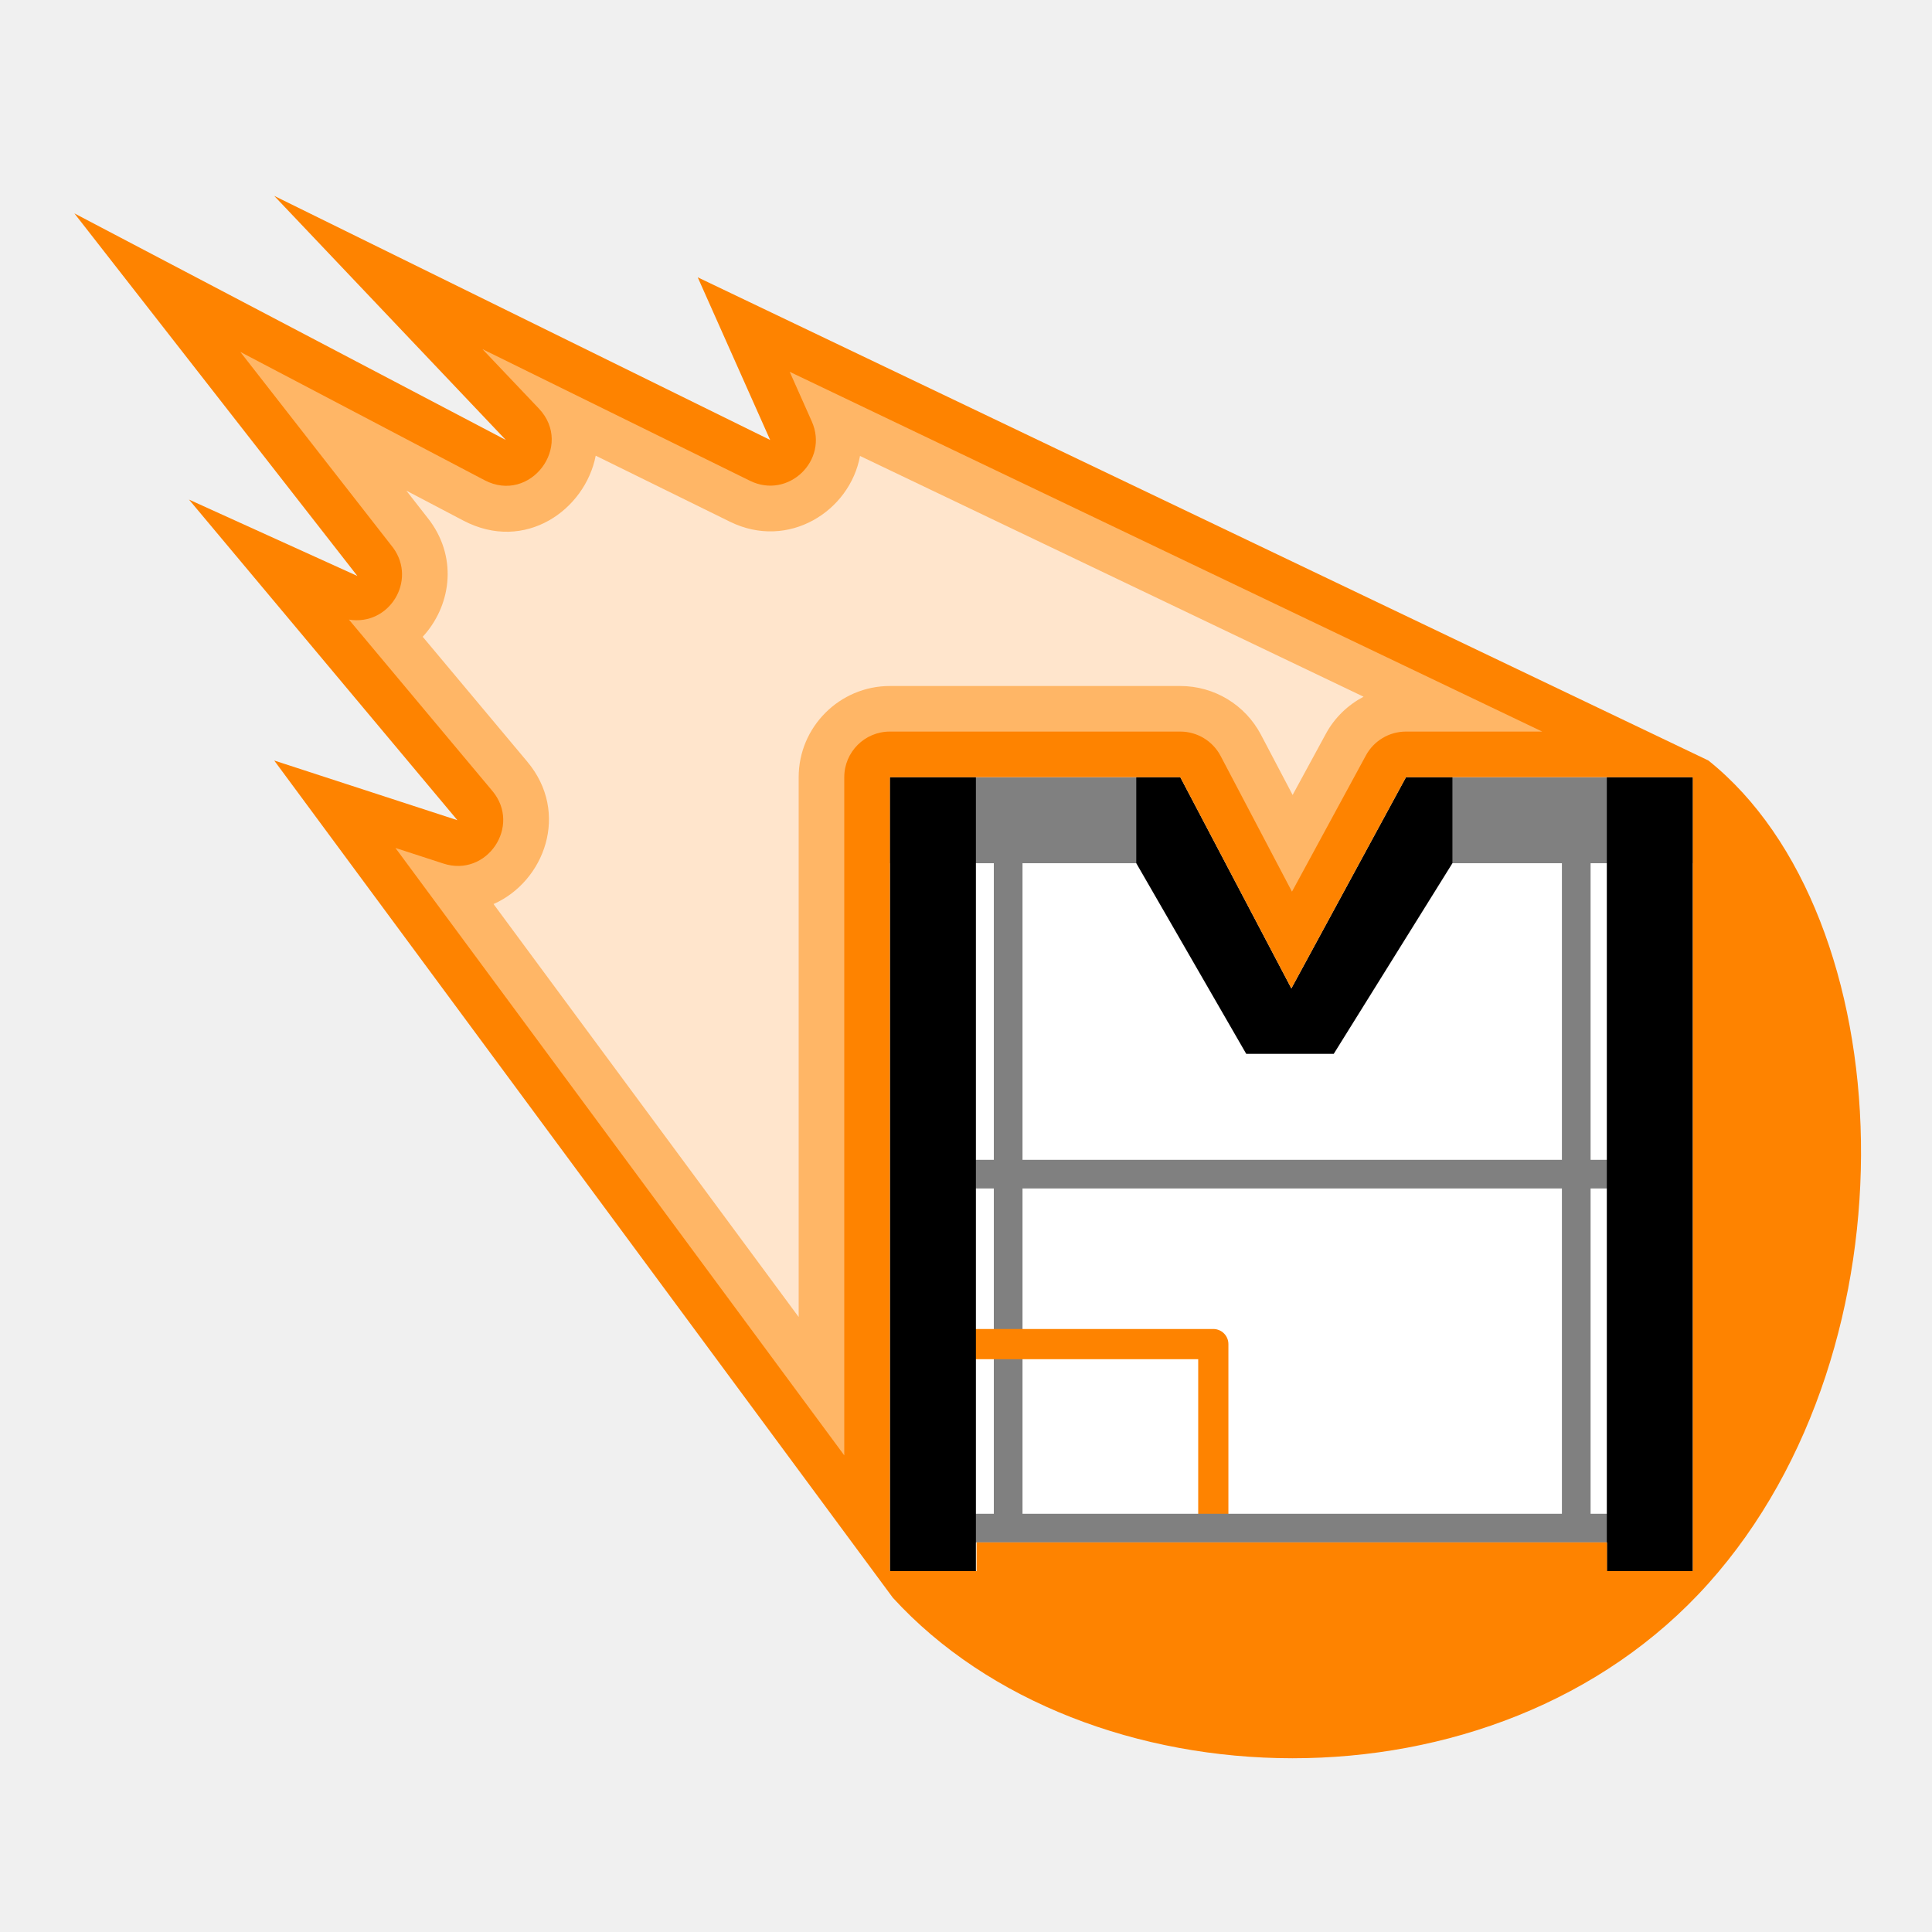
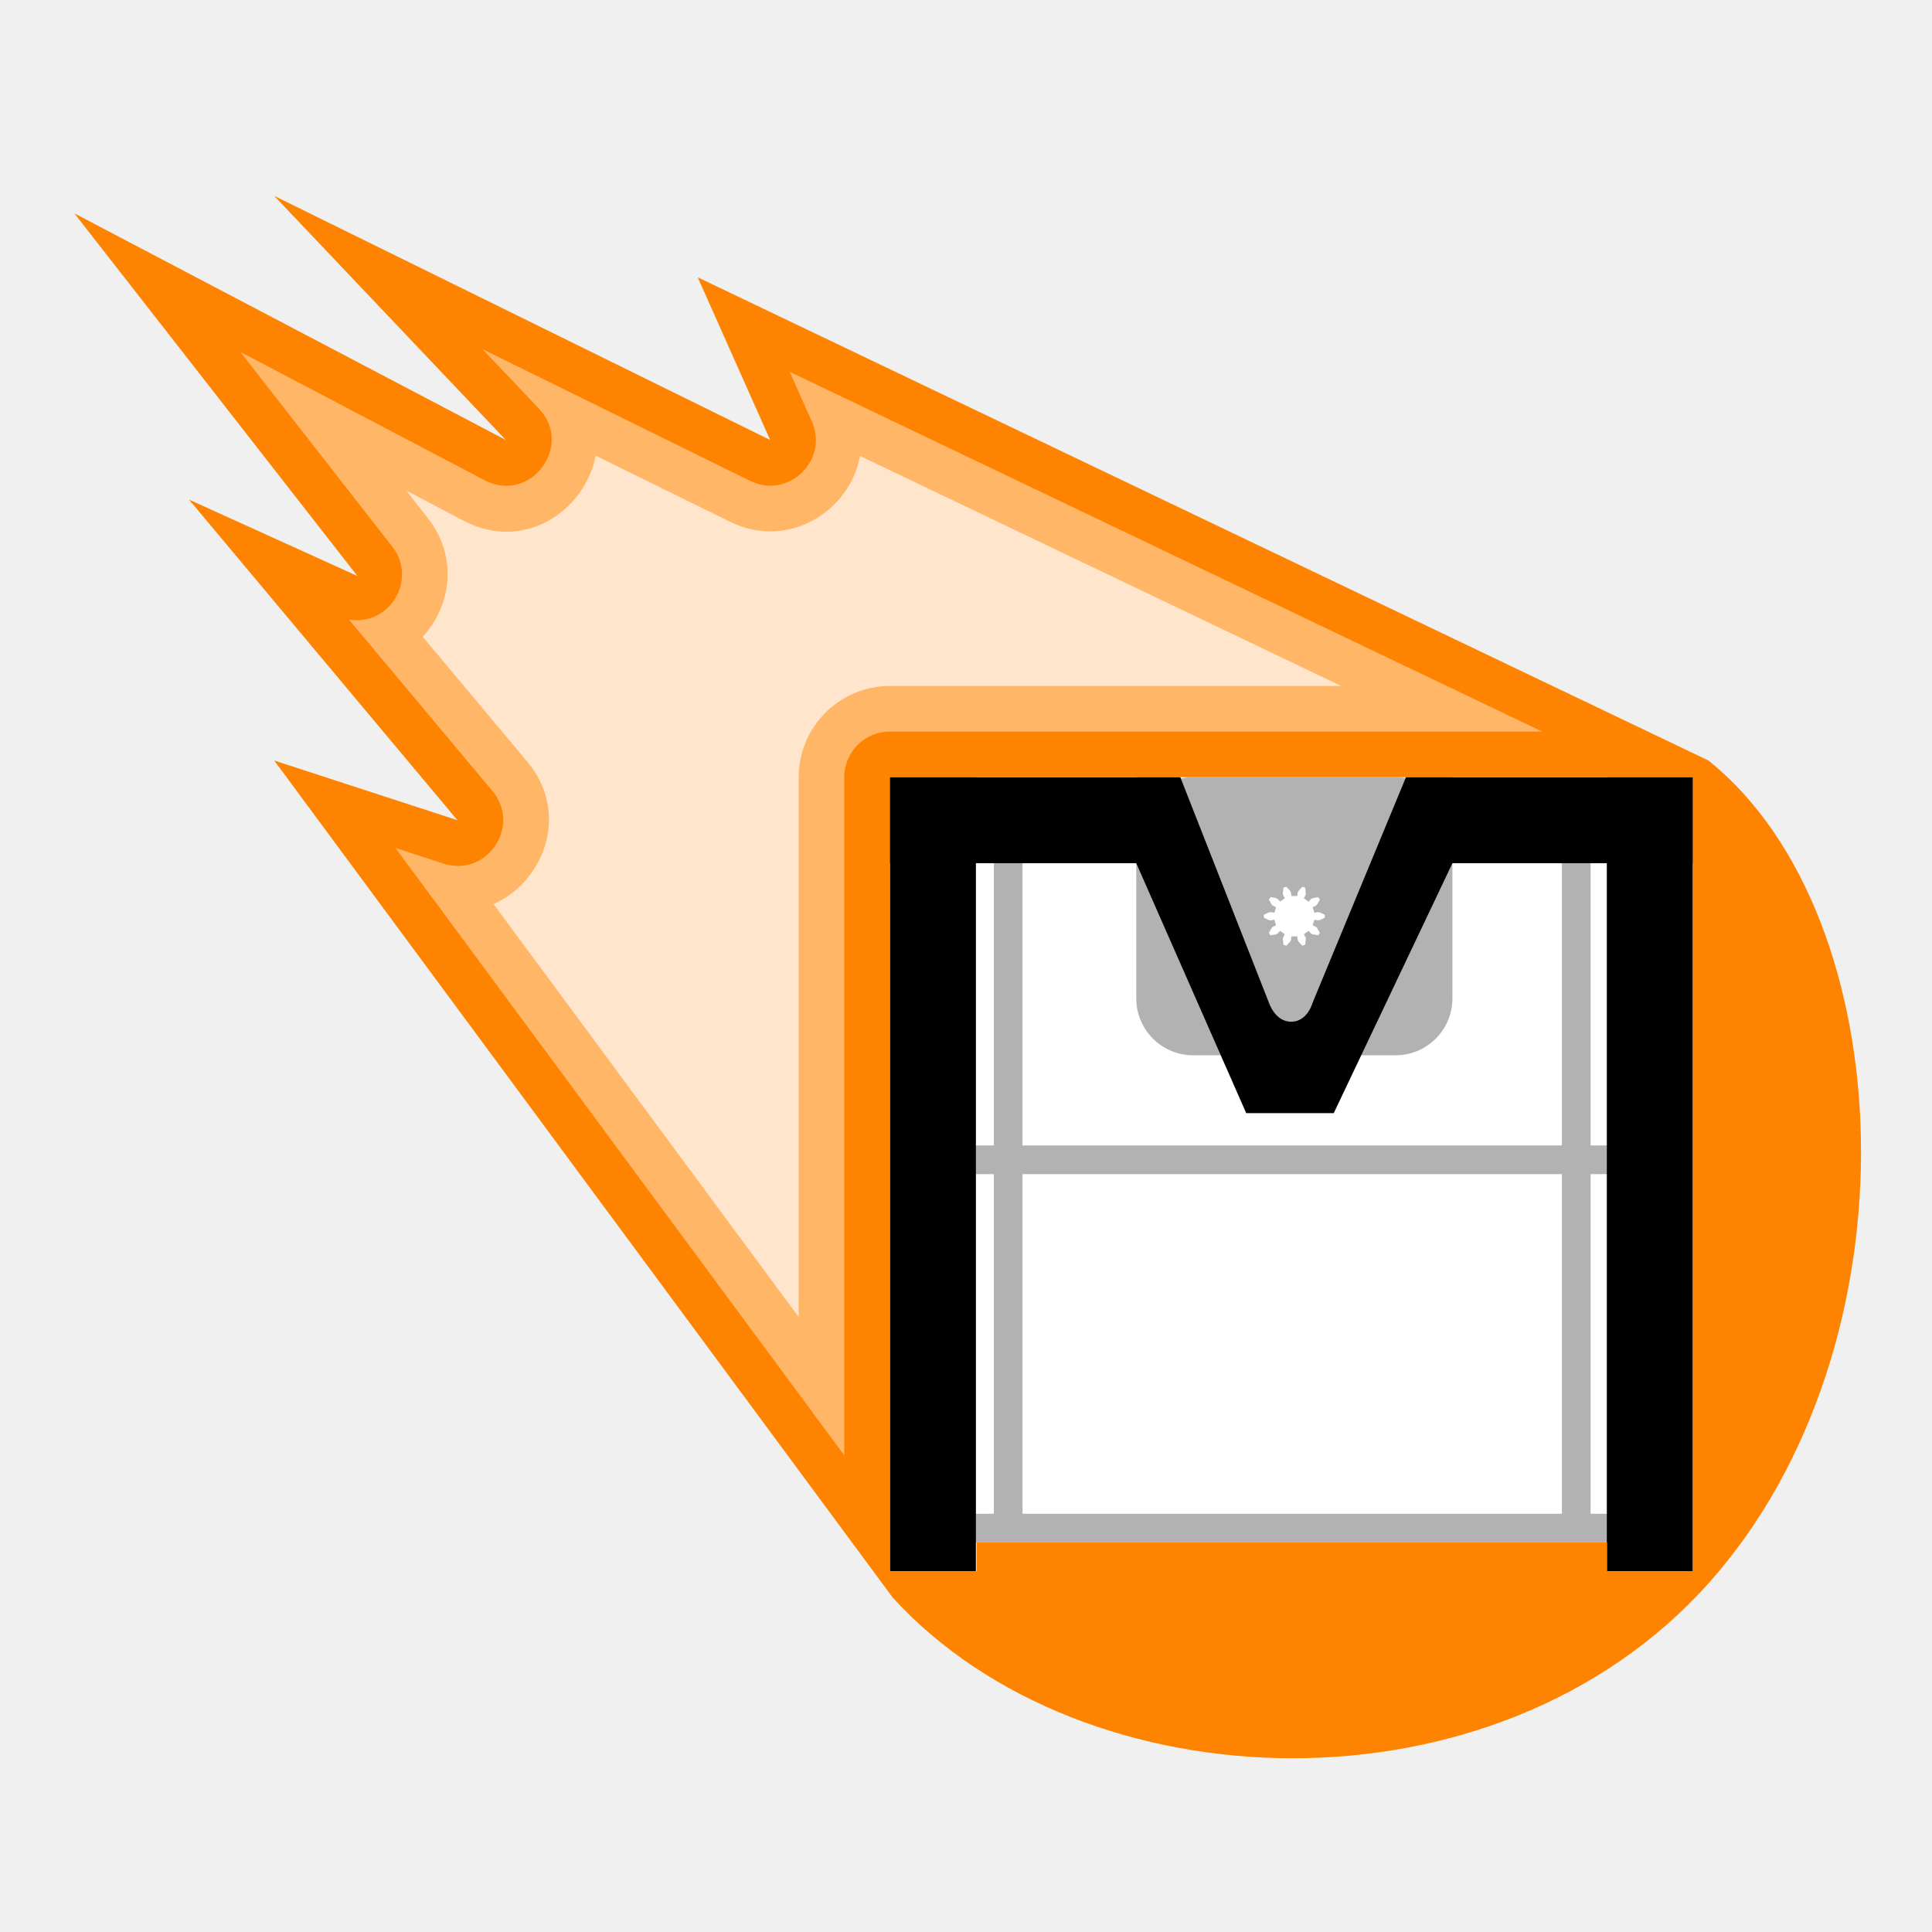
<svg xmlns="http://www.w3.org/2000/svg" xmlns:xlink="http://www.w3.org/1999/xlink" width="64mm" height="64mm" viewBox="0 0 64 64" version="1.1" id="svg1">
  <defs id="defs1">
+     <linearGradient id="swatch25">
+       <stop style="stop-color:#ffffff;stop-opacity:1;" offset="0" id="stop25" />
+     </linearGradient>
+     <linearGradient id="swatch24">
+       <stop style="stop-color:#000000;stop-opacity:1;" offset="0" id="stop24" />
+     </linearGradient>
+     <linearGradient id="swatch21">
+       <stop style="stop-color:#000000;stop-opacity:1;" offset="0" id="stop21" />
+     </linearGradient>
+     <linearGradient id="swatch20">
+       <stop style="stop-color:#ffffff;stop-opacity:1;" offset="0" id="stop20" />
+     </linearGradient>
+     <linearGradient id="swatch17">
+       <stop style="stop-color:#000000;stop-opacity:1;" offset="0" id="stop17" />
+     </linearGradient>
+     <linearGradient id="swatch15">
+       <stop style="stop-color:#000000;stop-opacity:1;" offset="0" id="stop15" />
+     </linearGradient>
+     <linearGradient id="swatch3">
+       <stop style="stop-color:#000000;stop-opacity:1;" offset="0" id="stop3" />
+     </linearGradient>
+     <linearGradient id="swatch16">
+       <stop style="stop-color:#000000;stop-opacity:1;" offset="0" id="stop16" />
+     </linearGradient>
    <linearGradient id="swatch14">
      <stop style="stop-color:#ffffff;stop-opacity:1;" offset="0" id="stop14" />
    </linearGradient>
    <linearGradient id="swatch13">
      <stop style="stop-color:#808080;stop-opacity:1;" offset="0" id="stop13" />
    </linearGradient>
    <linearGradient id="swatch12">
      <stop style="stop-color:#808080;stop-opacity:1;" offset="0" id="stop12" />
    </linearGradient>
    <linearGradient id="swatch11">
      <stop style="stop-color:#808080;stop-opacity:1;" offset="0" id="stop11" />
    </linearGradient>
    <linearGradient id="swatch10">
-       <stop style="stop-color:#808080;stop-opacity:1;" offset="0" id="stop10" />
+       <stop style="stop-color:#b2b2b2;stop-opacity:1;" offset="0" id="stop10" />
    </linearGradient>
    <linearGradient id="swatch9">
      <stop style="stop-color:#000000;stop-opacity:1;" offset="0" id="stop9" />
    </linearGradient>
    <linearGradient id="swatch8">
      <stop style="stop-color:#000000;stop-opacity:1;" offset="0" id="stop8" />
    </linearGradient>
    <linearGradient id="swatch7">
      <stop style="stop-color:#000000;stop-opacity:1;" offset="0" id="stop7" />
    </linearGradient>
    <linearGradient id="swatch6">
      <stop style="stop-color:#ff8300;stop-opacity:1;" offset="0" id="stop6" />
    </linearGradient>
    <linearGradient id="swatch5">
      <stop style="stop-color:#ffb666;stop-opacity:1;" offset="0" id="stop5" />
    </linearGradient>
    <linearGradient id="swatch4">
      <stop style="stop-color:#ffe5cc;stop-opacity:1;" offset="0" id="stop4" />
    </linearGradient>
    <linearGradient id="swatch2">
      <stop style="stop-color:#ff982b;stop-opacity:1;" offset="0" id="stop2" />
    </linearGradient>
    <linearGradient id="swatch1">
      <stop style="stop-color:#fe8300;stop-opacity:1;" offset="0" id="stop1" />
    </linearGradient>
-     <linearGradient xlink:href="#swatch1" id="linearGradient3" gradientUnits="userSpaceOnUse" />
    <linearGradient xlink:href="#swatch4" id="linearGradient4" x1="11.639" y1="32.465" x2="45.018" y2="32.465" gradientUnits="userSpaceOnUse" />
    <linearGradient xlink:href="#swatch5" id="linearGradient5" x1="5.85" y1="33.02" x2="51.248" y2="33.02" gradientUnits="userSpaceOnUse" />
-     <linearGradient xlink:href="#swatch1" id="linearGradient6" x1="29.859" y1="51.441" x2="40.304" y2="51.441" gradientUnits="userSpaceOnUse" />
    <linearGradient xlink:href="#swatch7" id="linearGradient7" x1="28.5" y1="42.5" x2="56.5" y2="42.5" gradientUnits="userSpaceOnUse" />
    <linearGradient xlink:href="#swatch7" id="linearGradient9" x1="37.092" y1="33.482" x2="48.116" y2="33.482" gradientUnits="userSpaceOnUse" />
-     <linearGradient xlink:href="#swatch10" id="linearGradient10" x1="28.5" y1="30.158" x2="56.5" y2="30.158" gradientUnits="userSpaceOnUse" />
+     <linearGradient xlink:href="#swatch7" id="linearGradient10" x1="28.5" y1="30.158" x2="56.5" y2="30.158" gradientUnits="userSpaceOnUse" />
    <linearGradient xlink:href="#swatch10" id="linearGradient11" x1="32.125" y1="42.5" x2="52.934" y2="42.5" gradientUnits="userSpaceOnUse" />
-     <linearGradient xlink:href="#swatch10" id="linearGradient12" x1="29.5" y1="42.5" x2="55.5" y2="42.5" gradientUnits="userSpaceOnUse" />
+     <linearGradient xlink:href="#swatch10" id="linearGradient12" x1="29.5" y1="42.5" x2="55.5" y2="42.5" gradientUnits="userSpaceOnUse" gradientTransform="translate(0.029348,-0.499999)" />
    <linearGradient xlink:href="#swatch10" id="linearGradient13" x1="29.5" y1="54.842" x2="55.5" y2="54.842" gradientUnits="userSpaceOnUse" />
    <linearGradient xlink:href="#swatch14" id="linearGradient14" x1="27.974" y1="42.5" x2="57.026" y2="42.5" gradientUnits="userSpaceOnUse" />
+     <linearGradient xlink:href="#swatch10" id="linearGradient16" x1="37.539" y1="35.825" x2="46.941" y2="35.825" gradientUnits="userSpaceOnUse" />
+     <linearGradient xlink:href="#swatch1" id="linearGradient22" gradientUnits="userSpaceOnUse" />
+     <linearGradient xlink:href="#swatch14" id="linearGradient25" x1="-1.009" y1="0" x2="1.009" y2="0" gradientUnits="userSpaceOnUse" />
  </defs>
-   <g id="layer1" transform="matrix(0.95,0,0,0.95,2.403125,-1.480065)">
+   <g id="layer1" transform="matrix(0.95 0 0 0.95 2.40313 -1.48006)">
    <rect style="fill:#ffffff;stroke:url(#linearGradient14);stroke-width:1.053;stroke-linecap:square;stroke-linejoin:bevel;stroke-miterlimit:0.3;stroke-dasharray:none;stroke-dashoffset:7.559" id="rect7" width="28" height="27.684" x="28.5" y="28.658" />
+     <rect style="fill:url(#linearGradient16);stroke:#000000;stroke-width:0;stroke-linecap:round;stroke-linejoin:round;stroke-miterlimit:8;stroke-dashoffset:7.559;stroke-opacity:1" id="rect2" width="11.024" height="9.698" x="37.092" y="28.658" ry="1.984" />
    <path id="path11" style="fill:none;stroke:url(#linearGradient11);stroke-width:1;stroke-linecap:butt;stroke-linejoin:miter;stroke-dasharray:none;stroke-opacity:1" d="M 32.625,54.842 V 30.158 M 52.434,54.842 V 30.158" />
-     <path style="stroke:url(#linearGradient6);stroke-width:1.053;stroke-linecap:round;stroke-linejoin:round;stroke-dasharray:none;stroke-opacity:1;fill:none" d="m 30.386,48.426 h 9.392 v 6.03" id="path12" />
    <path style="fill:none;stroke:url(#linearGradient13);stroke-width:1;stroke-linecap:round;stroke-linejoin:round;stroke-dasharray:none;stroke-opacity:1" d="M 30,54.842 H 55" id="path33" />
-     <path style="fill:none;stroke:url(#linearGradient12);stroke-width:1;stroke-linecap:round;stroke-linejoin:round;stroke-dasharray:none;stroke-opacity:1" d="M 30,42.5 H 55" id="path9" />
+     <path style="fill:none;stroke:url(#linearGradient12);stroke-width:1;stroke-linecap:round;stroke-linejoin:round;stroke-dasharray:none;stroke-opacity:1" d="m 30.029,42 h 25" id="path9" />
    <g id="g7">
      <path id="path5" style="fill:none;stroke:url(#linearGradient10);stroke-width:3;stroke-linecap:square;stroke-linejoin:round;stroke-dasharray:none;stroke-opacity:1" d="m 55,30.158 -7.003,1e-6 m -10.877,0 L 30,30.158" />
      <path id="path6" style="fill:none;stroke:url(#linearGradient7);stroke-width:3;stroke-linecap:square;stroke-linejoin:miter;stroke-miterlimit:0.3;stroke-dasharray:none;stroke-opacity:1" d="M 30,54.842 V 30.158 m 25,24.684 -4e-6,-24.684" />
-       <path style="stroke-linecap:square;stroke-linejoin:bevel;stroke:none;fill:url(#linearGradient9);fill-opacity:1" d="m 46.497,28.658 -3.997,7.365 -3.873,-7.365 h -1.535 v 3 l 3.834,6.647 h 3.052 l 4.138,-6.647 v -3 z" id="path1" />
+       <path style="fill:url(#linearGradient9);fill-opacity:1;stroke:none;stroke-linecap:square;stroke-linejoin:bevel" d="M 46.497,28.658 43.236,36.533 c 0,0 -0.173,0.646 -0.736,0.653 -0.563,0.006 -0.778,-0.653 -0.778,-0.653 l -3.095,-7.875 h -1.535 v 3 l 3.834,8.715 h 3.052 l 4.138,-8.715 v -3 z" id="path1" />
+     </g>
+     <g transform="matrix(1.05263,0,0,1.05263,42.60385,33.50707)" id="g23" style="fill:url(#linearGradient25);stroke:none;fill-opacity:1">
+       <path style="fill:url(#linearGradient25);stroke:none;stroke-width:0.265;fill-opacity:1" d="m 0.664,-0.115 0.116,-0.02 0.052,0.004 0.178,0.082 V 0.049 L 0.832,0.132 0.78,0.135 0.664,0.115 0.605,0.297 0.71,0.349 0.75,0.382 0.846,0.553 0.788,0.633 0.596,0.596 0.551,0.568 0.469,0.483 0.315,0.596 0.37,0.7 0.382,0.75 0.359,0.945 0.265,0.975 0.132,0.832 0.112,0.783 0.095,0.667 H -0.095 L -0.112,0.783 -0.132,0.832 -0.265,0.975 -0.359,0.945 -0.382,0.75 -0.37,0.7 -0.315,0.596 -0.469,0.483 -0.551,0.568 -0.596,0.596 -0.788,0.633 -0.846,0.553 -0.75,0.382 -0.71,0.349 -0.605,0.297 -0.664,0.115 -0.78,0.135 -0.832,0.132 -1.009,0.049 v -0.099 l 0.178,-0.082 0.052,-0.004 0.116,0.02 0.059,-0.182 -0.106,-0.052 -0.04,-0.034 -0.095,-0.171 0.058,-0.08 0.192,0.038 0.044,0.028 0.082,0.084 0.154,-0.112 -0.055,-0.104 -0.013,-0.051 0.023,-0.194 0.094,-0.031 0.133,0.143 0.02,0.048 0.017,0.116 H 0.095 L 0.112,-0.783 0.132,-0.832 0.265,-0.975 0.359,-0.945 0.382,-0.75 0.37,-0.7 0.315,-0.596 0.469,-0.483 0.551,-0.568 0.596,-0.596 0.788,-0.633 0.846,-0.553 0.75,-0.382 0.71,-0.349 0.605,-0.297 Z" id="path23" />
    </g>
  </g>
-   <g id="layer2" style="display:inline" transform="matrix(0.95,0,0,0.95,2.403125,-1.480035)">
-     <path id="path15" style="font-variation-settings:normal;display:inline;opacity:1;mix-blend-mode:normal;fill:url(#linearGradient3);fill-opacity:1;stroke:none;stroke-width:0;stroke-linecap:round;stroke-linejoin:round;stroke-miterlimit:4;stroke-dasharray:none;stroke-dashoffset:0;stroke-opacity:1;stop-color:#000000;stop-opacity:1" d="M 7.032,8.388 15.107,16.899 0.064,8.998 9.932,21.642 4.06,18.978 13.42,30.158 7.032,28.077 28.603,57.27 c 6.663,7.288 21.008,7.805 28.438,-0.496 7.431,-8.301 6.756,-23.293 0,-28.698 L 21.8,11.228 24.325,16.899 Z M 38.627,28.658 l 3.873,7.365 3.997,-7.365 7.01,3.1e-5 2.993,-3.2e-5 v 27.684 l -2.993,3.1e-5 v -1 H 31.523 v 1 H 28.5 V 28.658 h 3.023 z" />
+   <g id="layer2" style="display:inline" transform="matrix(0.95 0 0 0.95 2.40313 -1.48004)">
+     <path id="path15" style="font-variation-settings:normal;display:inline;opacity:1;mix-blend-mode:normal;fill:url(#linearGradient22);fill-opacity:1;stroke:none;stroke-width:0;stroke-linecap:round;stroke-linejoin:round;stroke-miterlimit:4;stroke-dasharray:none;stroke-dashoffset:0;stroke-opacity:1;stop-color:#000000;stop-opacity:1" d="M 7.032,8.388 15.107,16.899 0.064,8.998 9.932,21.642 4.06,18.978 13.42,30.158 7.032,28.077 28.603,57.27 c 6.663,7.288 21.008,7.805 28.438,-0.496 7.431,-8.301 6.756,-23.293 0,-28.698 L 21.8,11.228 24.325,16.899 Z M 38.627,28.658 h 7.87 l 7.01,3.1e-5 2.993,-3.2e-5 v 27.684 l -2.993,3.1e-5 v -1 H 31.523 v 1 H 28.5 V 28.658 h 3.023 z" />
  </g>
  <g id="layer3" style="display:inline" transform="matrix(0.95,0,0,0.95,2.403125,-1.480065)">
-     <path style="font-variation-settings:normal;display:inline;opacity:1;fill:url(#linearGradient5);fill-opacity:1;stroke:none;stroke-width:0;stroke-linecap:round;stroke-linejoin:round;stroke-miterlimit:4;stroke-dasharray:none;stroke-dashoffset:0;stroke-opacity:1;stop-color:#000000;stop-opacity:1" d="M 14.293,13.732 23.625,18.324 c 1.333,0.655 2.757,-0.715 2.152,-2.072 l -0.77,-1.729 26.24,12.545 h -4.752 c -0.583,2.19e-4 -1.119,0.32 -1.396,0.832 l -2.578,4.75 -2.488,-4.732 c -0.275,-0.522 -0.816,-0.85 -1.406,-0.85 H 31.523 28.5 c -0.878,-4.95e-4 -1.59,0.712 -1.59,1.59 v 23.648 l -15.65,-21.18 1.668,0.543 c 1.518,0.496 2.737,-1.307 1.711,-2.531 l -5.002,-5.975 c 1.399,0.231 2.377,-1.348 1.547,-2.498 l -5.334,-6.836 8.52,4.475 c 1.59,0.831 3.123,-1.197 1.891,-2.5 z" id="path10" transform="translate(0,3.1270614e-5)" />
-     <path style="font-variation-settings:normal;display:inline;opacity:1;fill:url(#linearGradient4);fill-opacity:1;stroke:none;stroke-width:0;stroke-linecap:round;stroke-linejoin:round;stroke-miterlimit:4;stroke-dasharray:none;stroke-dashoffset:0;stroke-opacity:1;stop-color:#000000;stop-opacity:1" d="M 18.242,17.447 22.924,19.75 c 2.042,1.004 4.186,-0.374 4.535,-2.293 l 17.559,8.395 c -0.546,0.288 -1.009,0.728 -1.314,1.291 l -1.16,2.135 -1.104,-2.1 c -0.55,-1.046 -1.63,-1.699 -2.812,-1.699 H 31.523 28.5 c -1.751,-9.87e-4 -3.181,1.429 -3.18,3.18 V 47.482 L 14.68,33.082 c 1.773,-0.783 2.673,-3.179 1.178,-4.963 l -3.648,-4.357 c 0.957,-1.036 1.238,-2.677 0.264,-4.025 l -0.018,-0.025 -0.816,-1.045 1.994,1.047 c 2.146,1.122 4.239,-0.375 4.609,-2.266 z" id="path14" transform="translate(0,3.1270614e-5)" />
+     <path style="font-variation-settings:normal;display:inline;opacity:1;fill:url(#linearGradient5);fill-opacity:1;stroke:none;stroke-width:0;stroke-linecap:round;stroke-linejoin:round;stroke-miterlimit:4;stroke-dasharray:none;stroke-dashoffset:0;stroke-opacity:1;stop-color:#000000;stop-opacity:1" d="M 14.293,13.732 23.625,18.324 c 1.333,0.655 2.757,-0.715 2.152,-2.072 L 25.008,14.523 51.248,27.068 H 46.496 38.627 31.523 28.5 c -0.878,-4.95e-4 -1.59,0.712 -1.59,1.59 v 23.648 l -15.65,-21.18 1.668,0.543 c 1.518,0.496 2.737,-1.307 1.711,-2.531 l -5.002,-5.975 c 1.399,0.231 2.377,-1.348 1.547,-2.498 l -5.334,-6.836 8.52,4.475 c 1.59,0.831 3.123,-1.197 1.891,-2.5 z" id="path10" transform="translate(0,3.1270614e-5)" />
+     <path style="font-variation-settings:normal;display:inline;opacity:1;fill:url(#linearGradient4);fill-opacity:1;stroke:none;stroke-width:0;stroke-linecap:round;stroke-linejoin:round;stroke-miterlimit:4;stroke-dasharray:none;stroke-dashoffset:0;stroke-opacity:1;stop-color:#000000;stop-opacity:1" d="M 18.242,17.447 22.924,19.75 c 2.042,1.004 4.186,-0.374 4.535,-2.293 l 16.779,8.021 H 38.627 31.523 28.5 c -1.751,-9.87e-4 -3.181,1.429 -3.18,3.18 V 47.482 L 14.68,33.082 c 1.773,-0.783 2.673,-3.179 1.178,-4.963 l -3.648,-4.357 c 0.957,-1.036 1.238,-2.677 0.264,-4.025 l -0.018,-0.025 -0.816,-1.045 1.994,1.047 c 2.146,1.122 4.239,-0.375 4.609,-2.266 z" id="path14" transform="translate(0,3.1270614e-5)" />
  </g>
</svg>
